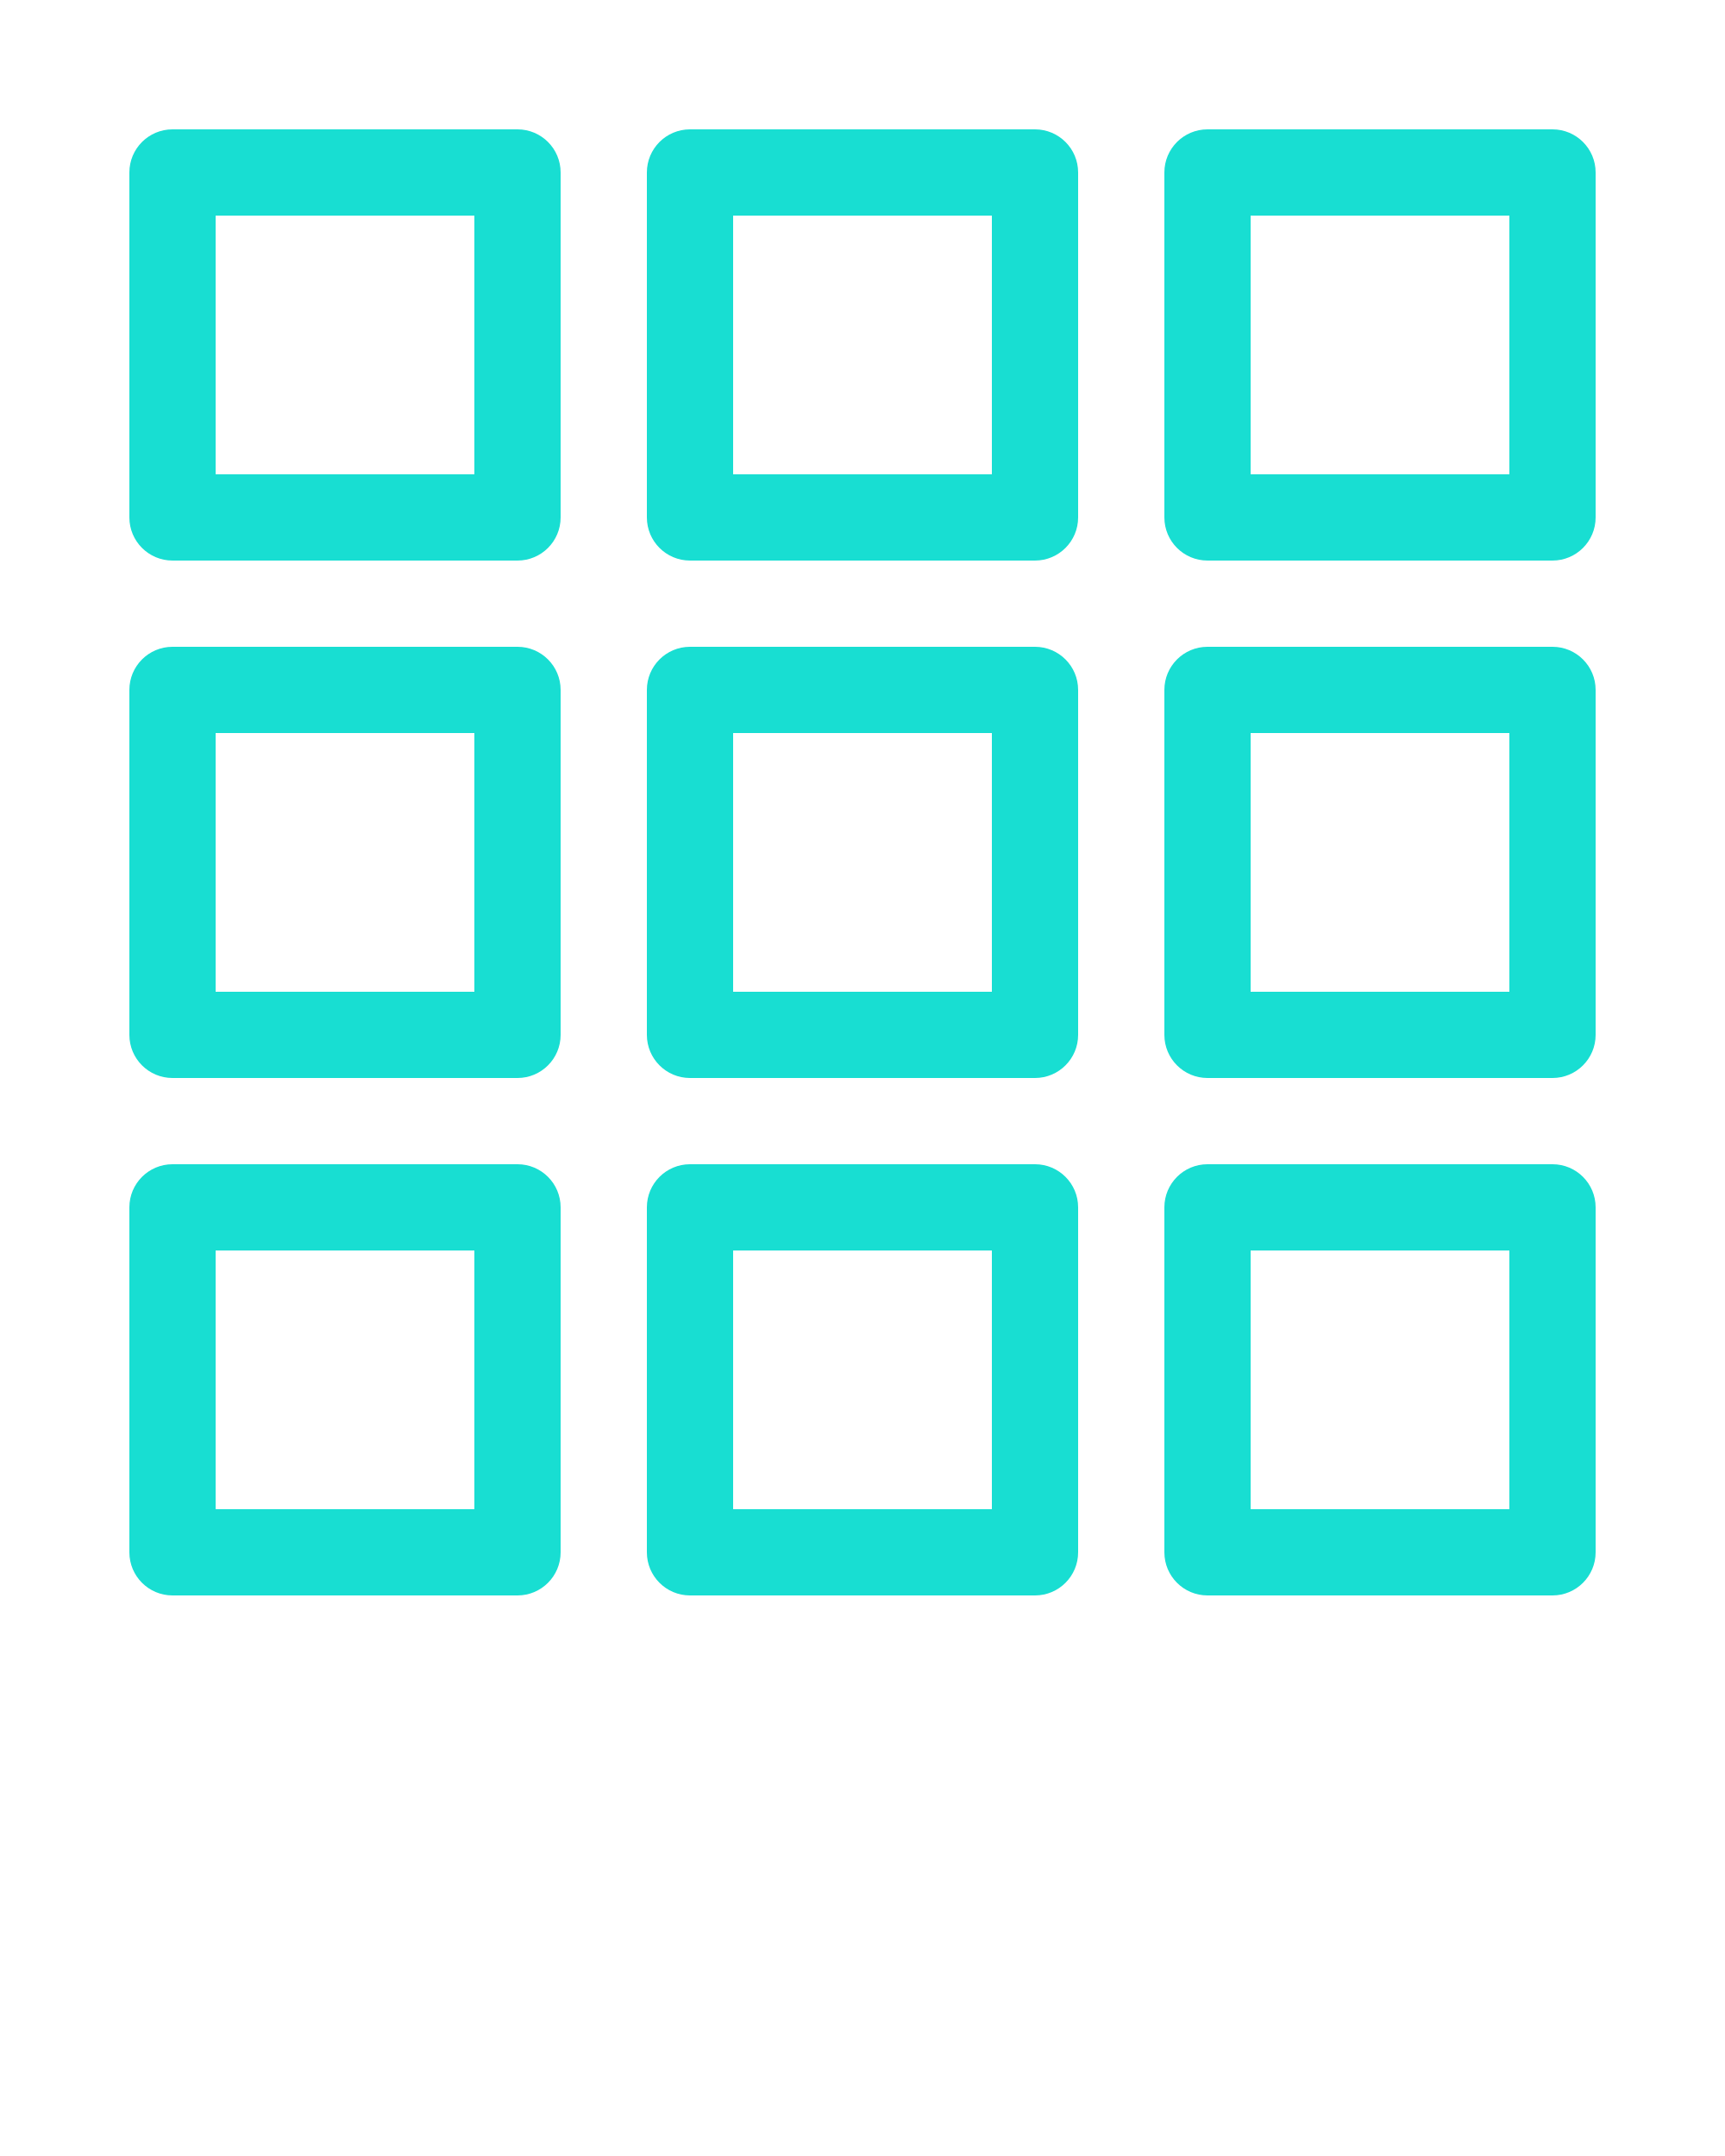
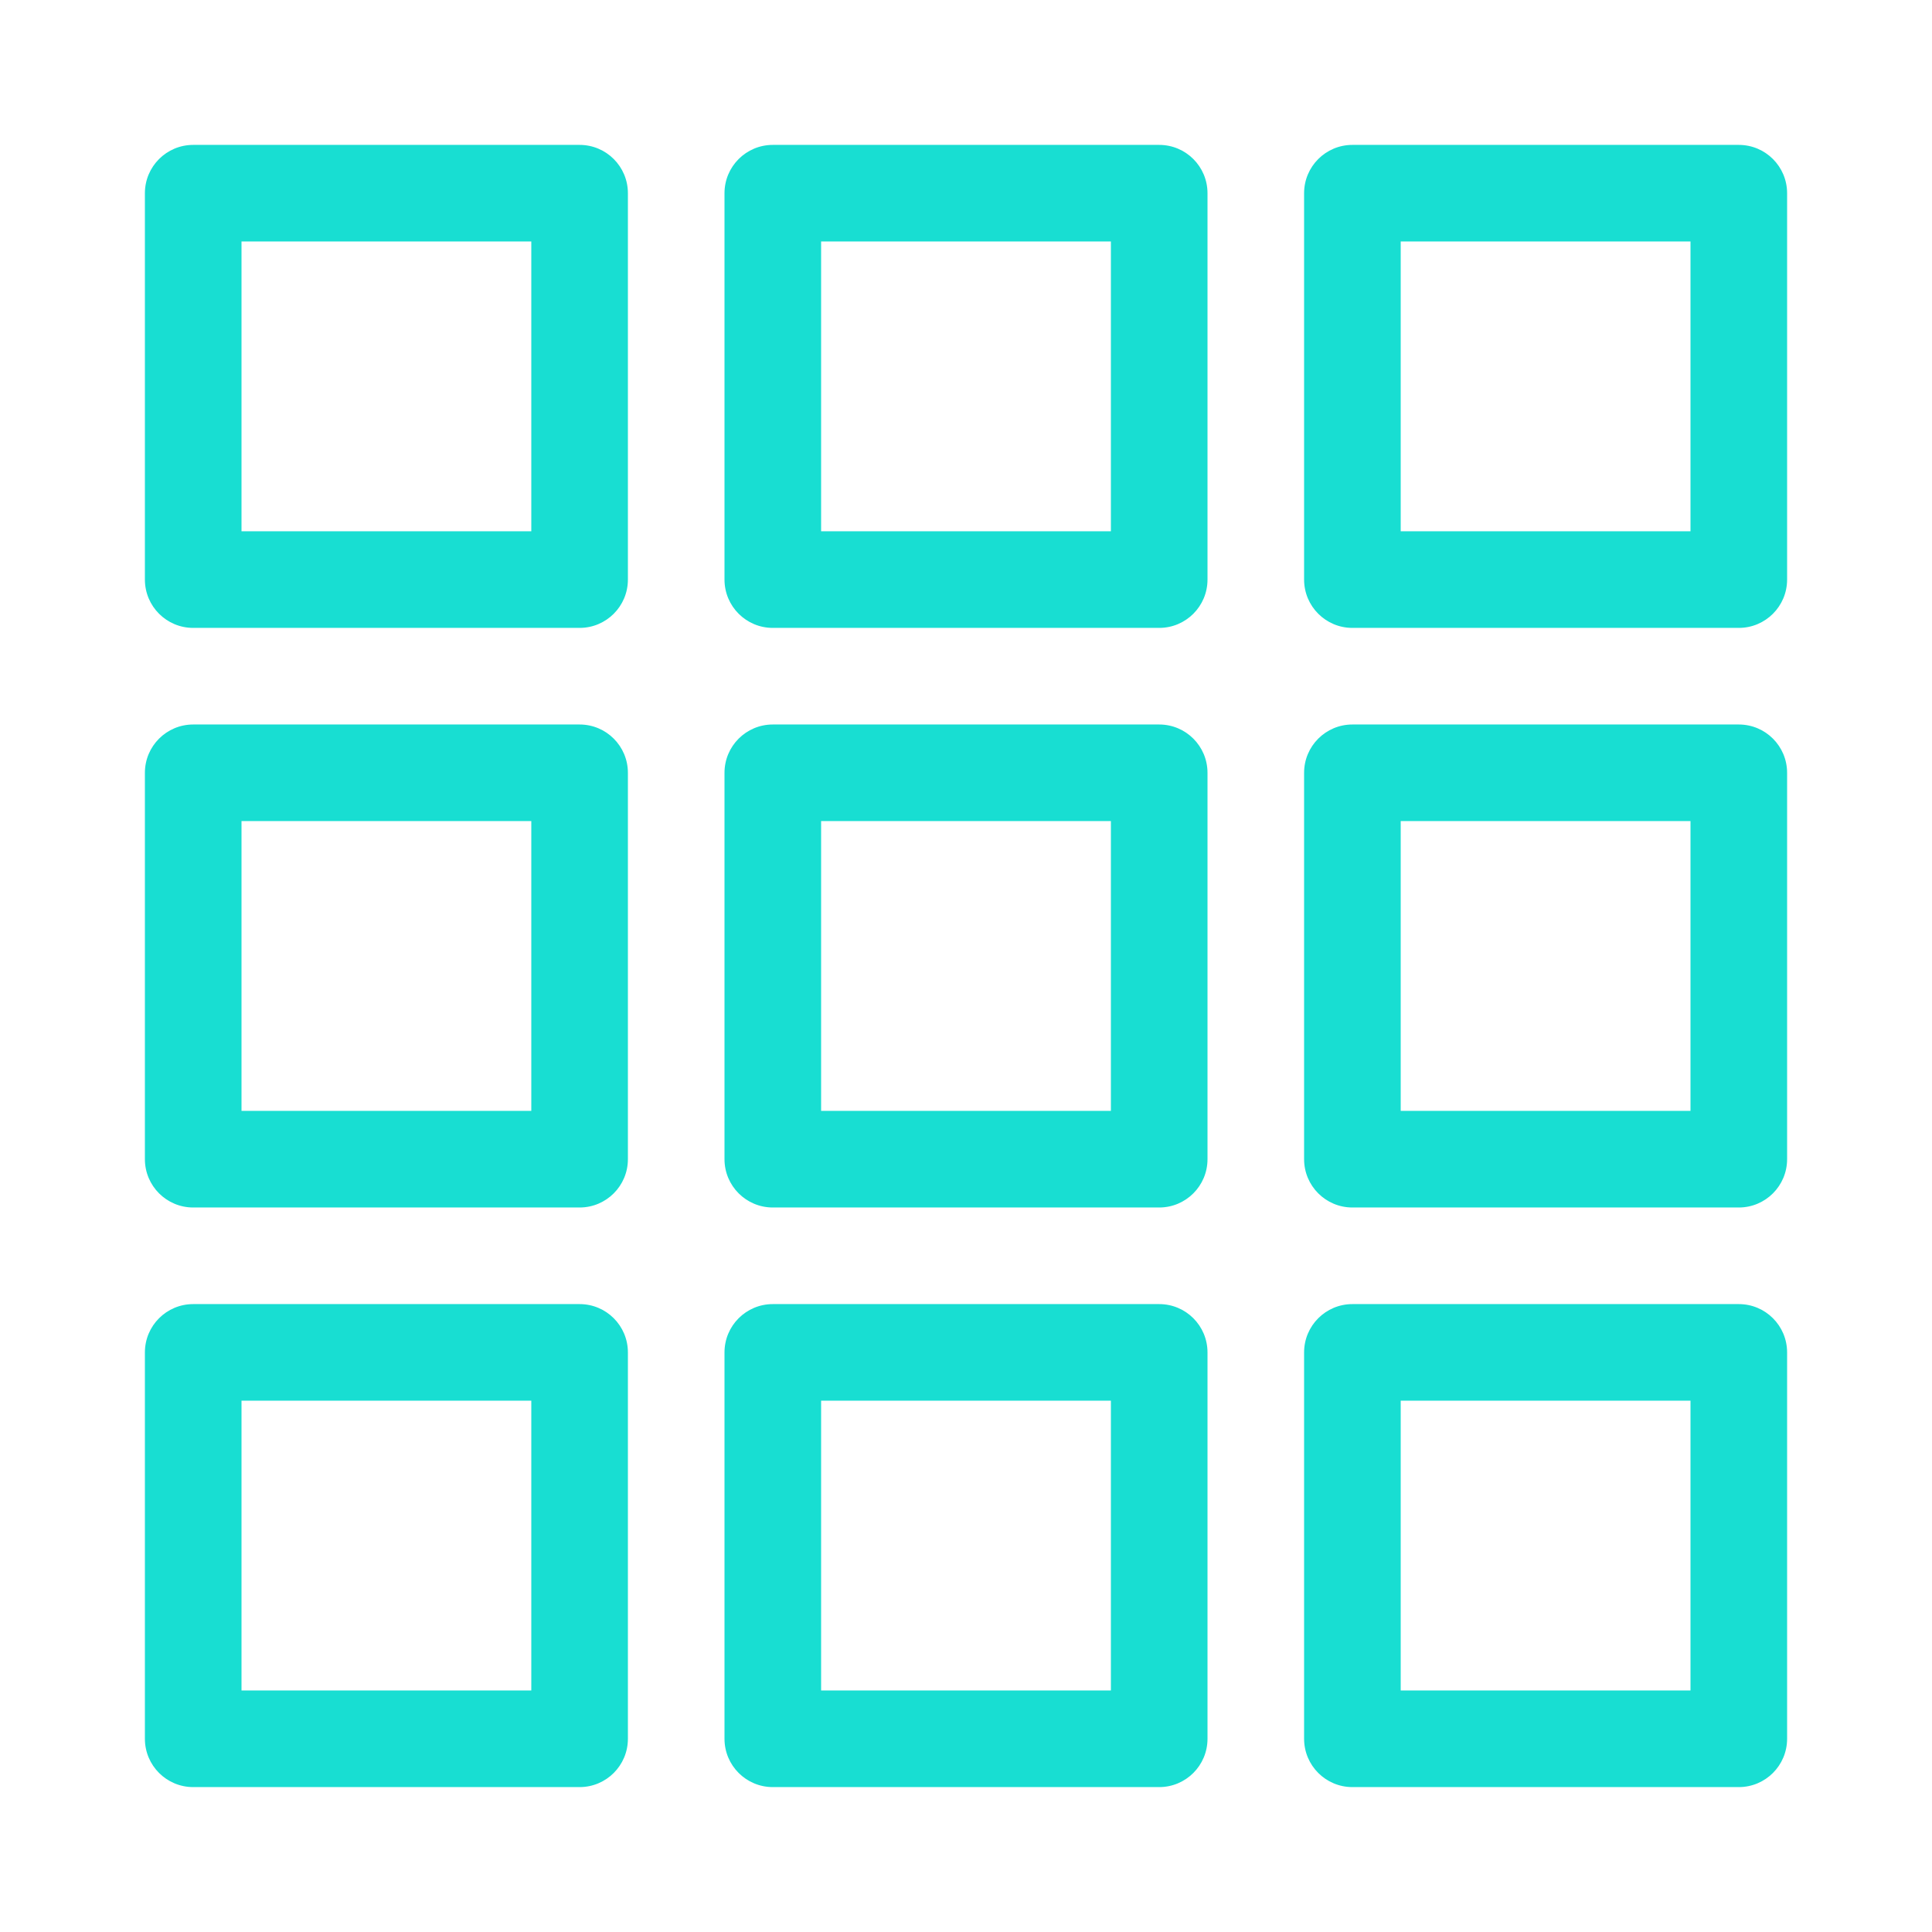
- <svg xmlns="http://www.w3.org/2000/svg" version="1.1" viewBox="0 0 100 125" x="0px" y="0px">
+ <svg xmlns="http://www.w3.org/2000/svg" version="1.1" viewBox="0 0 100 100" x="0px" y="0px">
  <g transform="translate(0,-952.3622)">
    <path style="color:#18ded2;font-style:normal;font-variant:normal;font-weight:normal;font-stretch:normal;font-size:medium;line-height:normal;font-family:sans-serif;text-indent:0;text-align:start;text-decoration:none;text-decoration-line:none;text-decoration-style:solid;text-decoration-color:#18ded2;letter-spacing:normal;word-spacing:normal;text-transform:none;direction:ltr;block-progression:tb;writing-mode:lr-tb;baseline-shift:baseline;text-anchor:start;white-space:normal;clip-rule:nonzero;display:inline;overflow:visible;visibility:visible;opacity:1;isolation:auto;mix-blend-mode:normal;color-interpolation:sRGB;color-interpolation-filters:linearRGB;solid-color:#18ded2;solid-opacity:1;fill:#18ded2;fill-opacity:1;fill-rule:evenodd;stroke:none;stroke-width:5;stroke-linecap:round;stroke-linejoin:round;stroke-miterlimit:4;stroke-dasharray:none;stroke-dashoffset:0;stroke-opacity:1;marker:none;color-rendering:auto;image-rendering:auto;shape-rendering:auto;text-rendering:auto;enable-background:accumulate" d="m 10,959.862 a 2.5,2.5 0 0 0 -2.5,2.5 l 0,20 a 2.5,2.5 0 0 0 2.5,2.5 l 20,0 a 2.5,2.5 0 0 0 2.5,-2.5 l 0,-20 a 2.5,2.5 0 0 0 -2.5,-2.5 l -20,0 z m 30,0 a 2.5,2.5 0 0 0 -2.5,2.5 l 0,20 a 2.5,2.5 0 0 0 2.5,2.5 l 20,0 a 2.5,2.5 0 0 0 2.5,-2.5 l 0,-20 a 2.5,2.5 0 0 0 -2.5,-2.5 l -20,0 z m 30,0 a 2.5,2.5 0 0 0 -2.5,2.5 l 0,20 a 2.5,2.5 0 0 0 2.5,2.5 l 20,0 a 2.5,2.5 0 0 0 2.5,-2.5 l 0,-20 a 2.5,2.5 0 0 0 -2.5,-2.5 l -20,0 z m -57.5,5 15,0 0,15 -15,0 0,-15 z m 30,0 15,0 0,15 -15,0 0,-15 z m 30,0 15,0 0,15 -15,0 0,-15 z m -62.5,25 a 2.5,2.5 0 0 0 -2.5,2.5 l 0,20 a 2.5,2.5 0 0 0 2.5,2.5 l 20,0 a 2.5,2.5 0 0 0 2.5,-2.5 l 0,-20 A 2.5,2.5 0 0 0 30,989.862 l -20,0 z m 30,0 a 2.5,2.5 0 0 0 -2.5,2.5 l 0,20 a 2.5,2.5 0 0 0 2.5,2.5 l 20,0 a 2.5,2.5 0 0 0 2.5,-2.5 l 0,-20 A 2.5,2.5 0 0 0 60,989.862 l -20,0 z m 30,0 a 2.5,2.5 0 0 0 -2.5,2.5 l 0,20 a 2.5,2.5 0 0 0 2.5,2.5 l 20,0 a 2.5,2.5 0 0 0 2.5,-2.5 l 0,-20 A 2.5,2.5 0 0 0 90,989.862 l -20,0 z m -57.5,5 15,0 0,15 -15,0 0,-15 z m 30,0 15,0 0,15 -15,0 0,-15 z m 30,0 15,0 0,15 -15,0 0,-15 z M 10,1019.862 a 2.5,2.5 0 0 0 -2.5,2.5 l 0,20 a 2.5,2.5 0 0 0 2.5,2.5 l 20,0 a 2.5,2.5 0 0 0 2.5,-2.5 l 0,-20 a 2.5,2.5 0 0 0 -2.5,-2.5 l -20,0 z m 30,0 a 2.5,2.5 0 0 0 -2.5,2.5 l 0,20 a 2.5,2.5 0 0 0 2.5,2.5 l 20,0 a 2.5,2.5 0 0 0 2.5,-2.5 l 0,-20 a 2.5,2.5 0 0 0 -2.5,-2.5 l -20,0 z m 30,0 a 2.5,2.5 0 0 0 -2.5,2.5 l 0,20 a 2.5,2.5 0 0 0 2.5,2.5 l 20,0 a 2.5,2.5 0 0 0 2.5,-2.5 l 0,-20 a 2.5,2.5 0 0 0 -2.5,-2.5 l -20,0 z m -57.5,5 15,0 0,15 -15,0 0,-15 z m 30,0 15,0 0,15 -15,0 0,-15 z m 30,0 15,0 0,15 -15,0 0,-15 z" />
  </g>
</svg>
